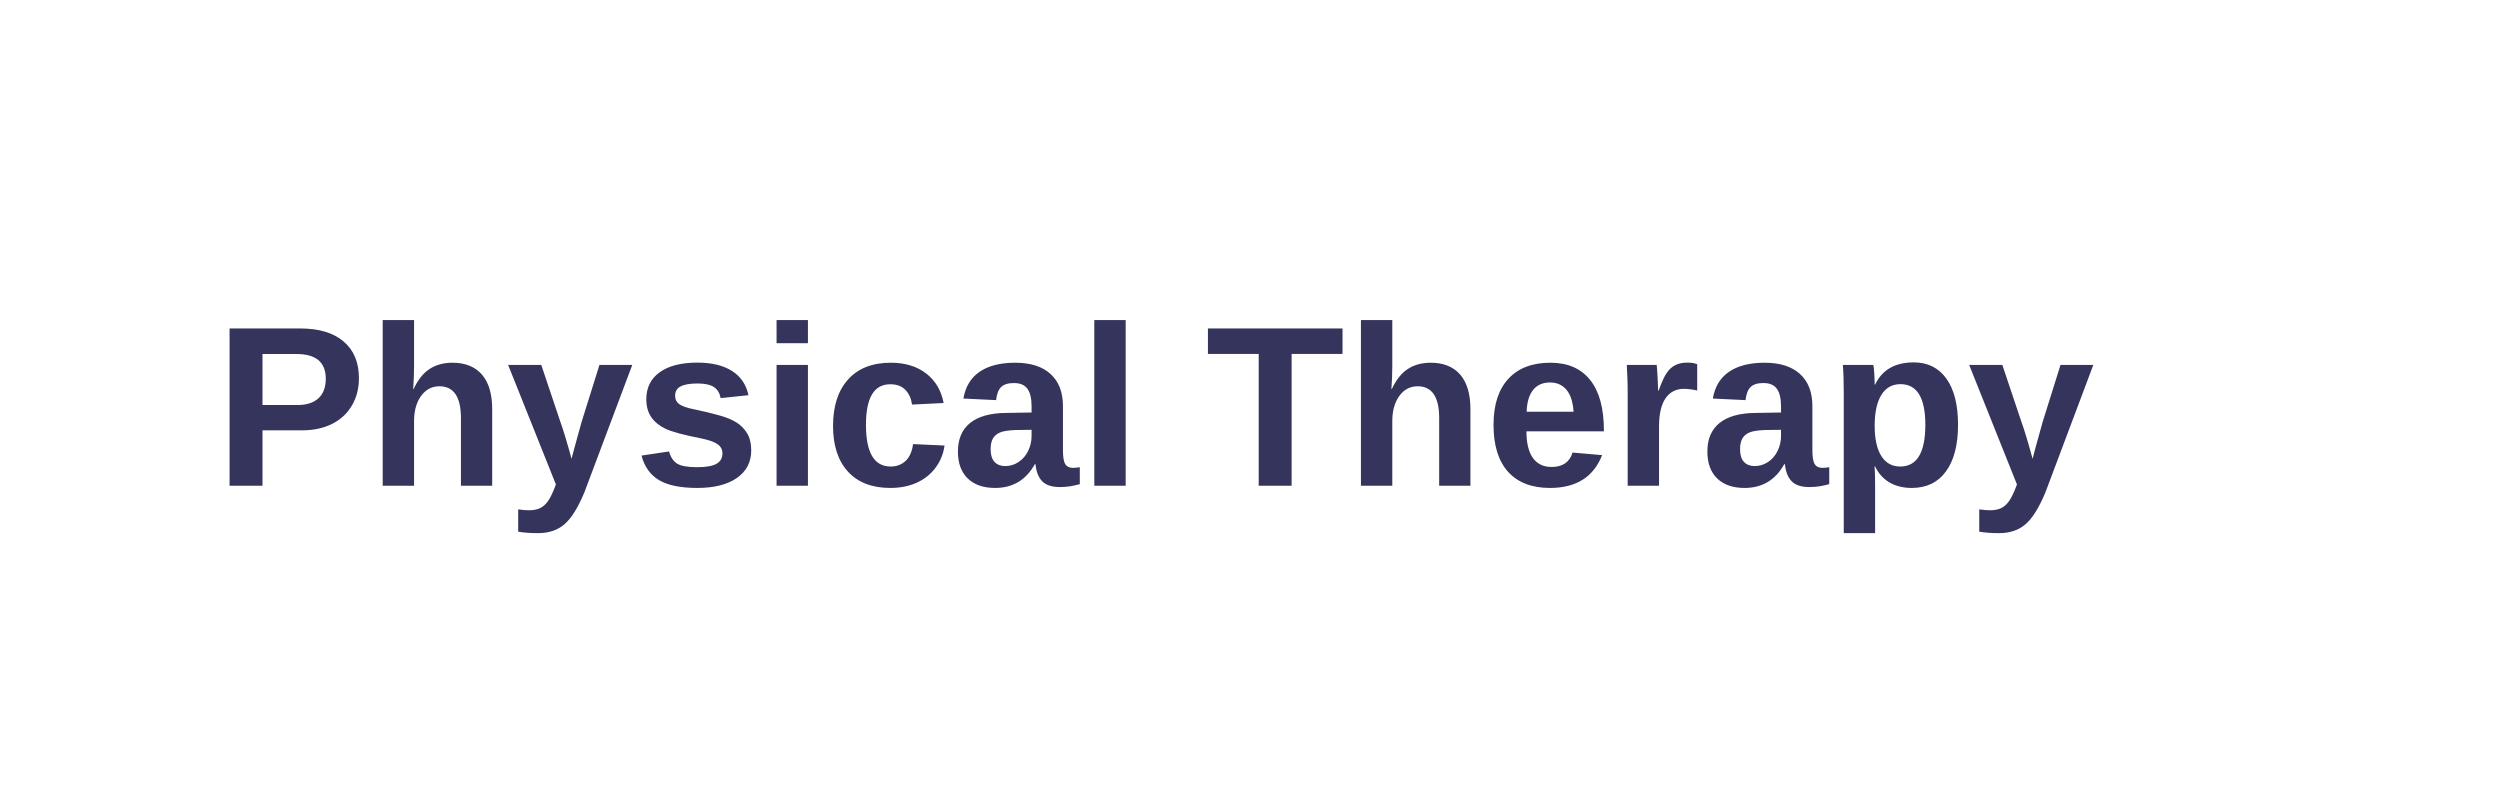
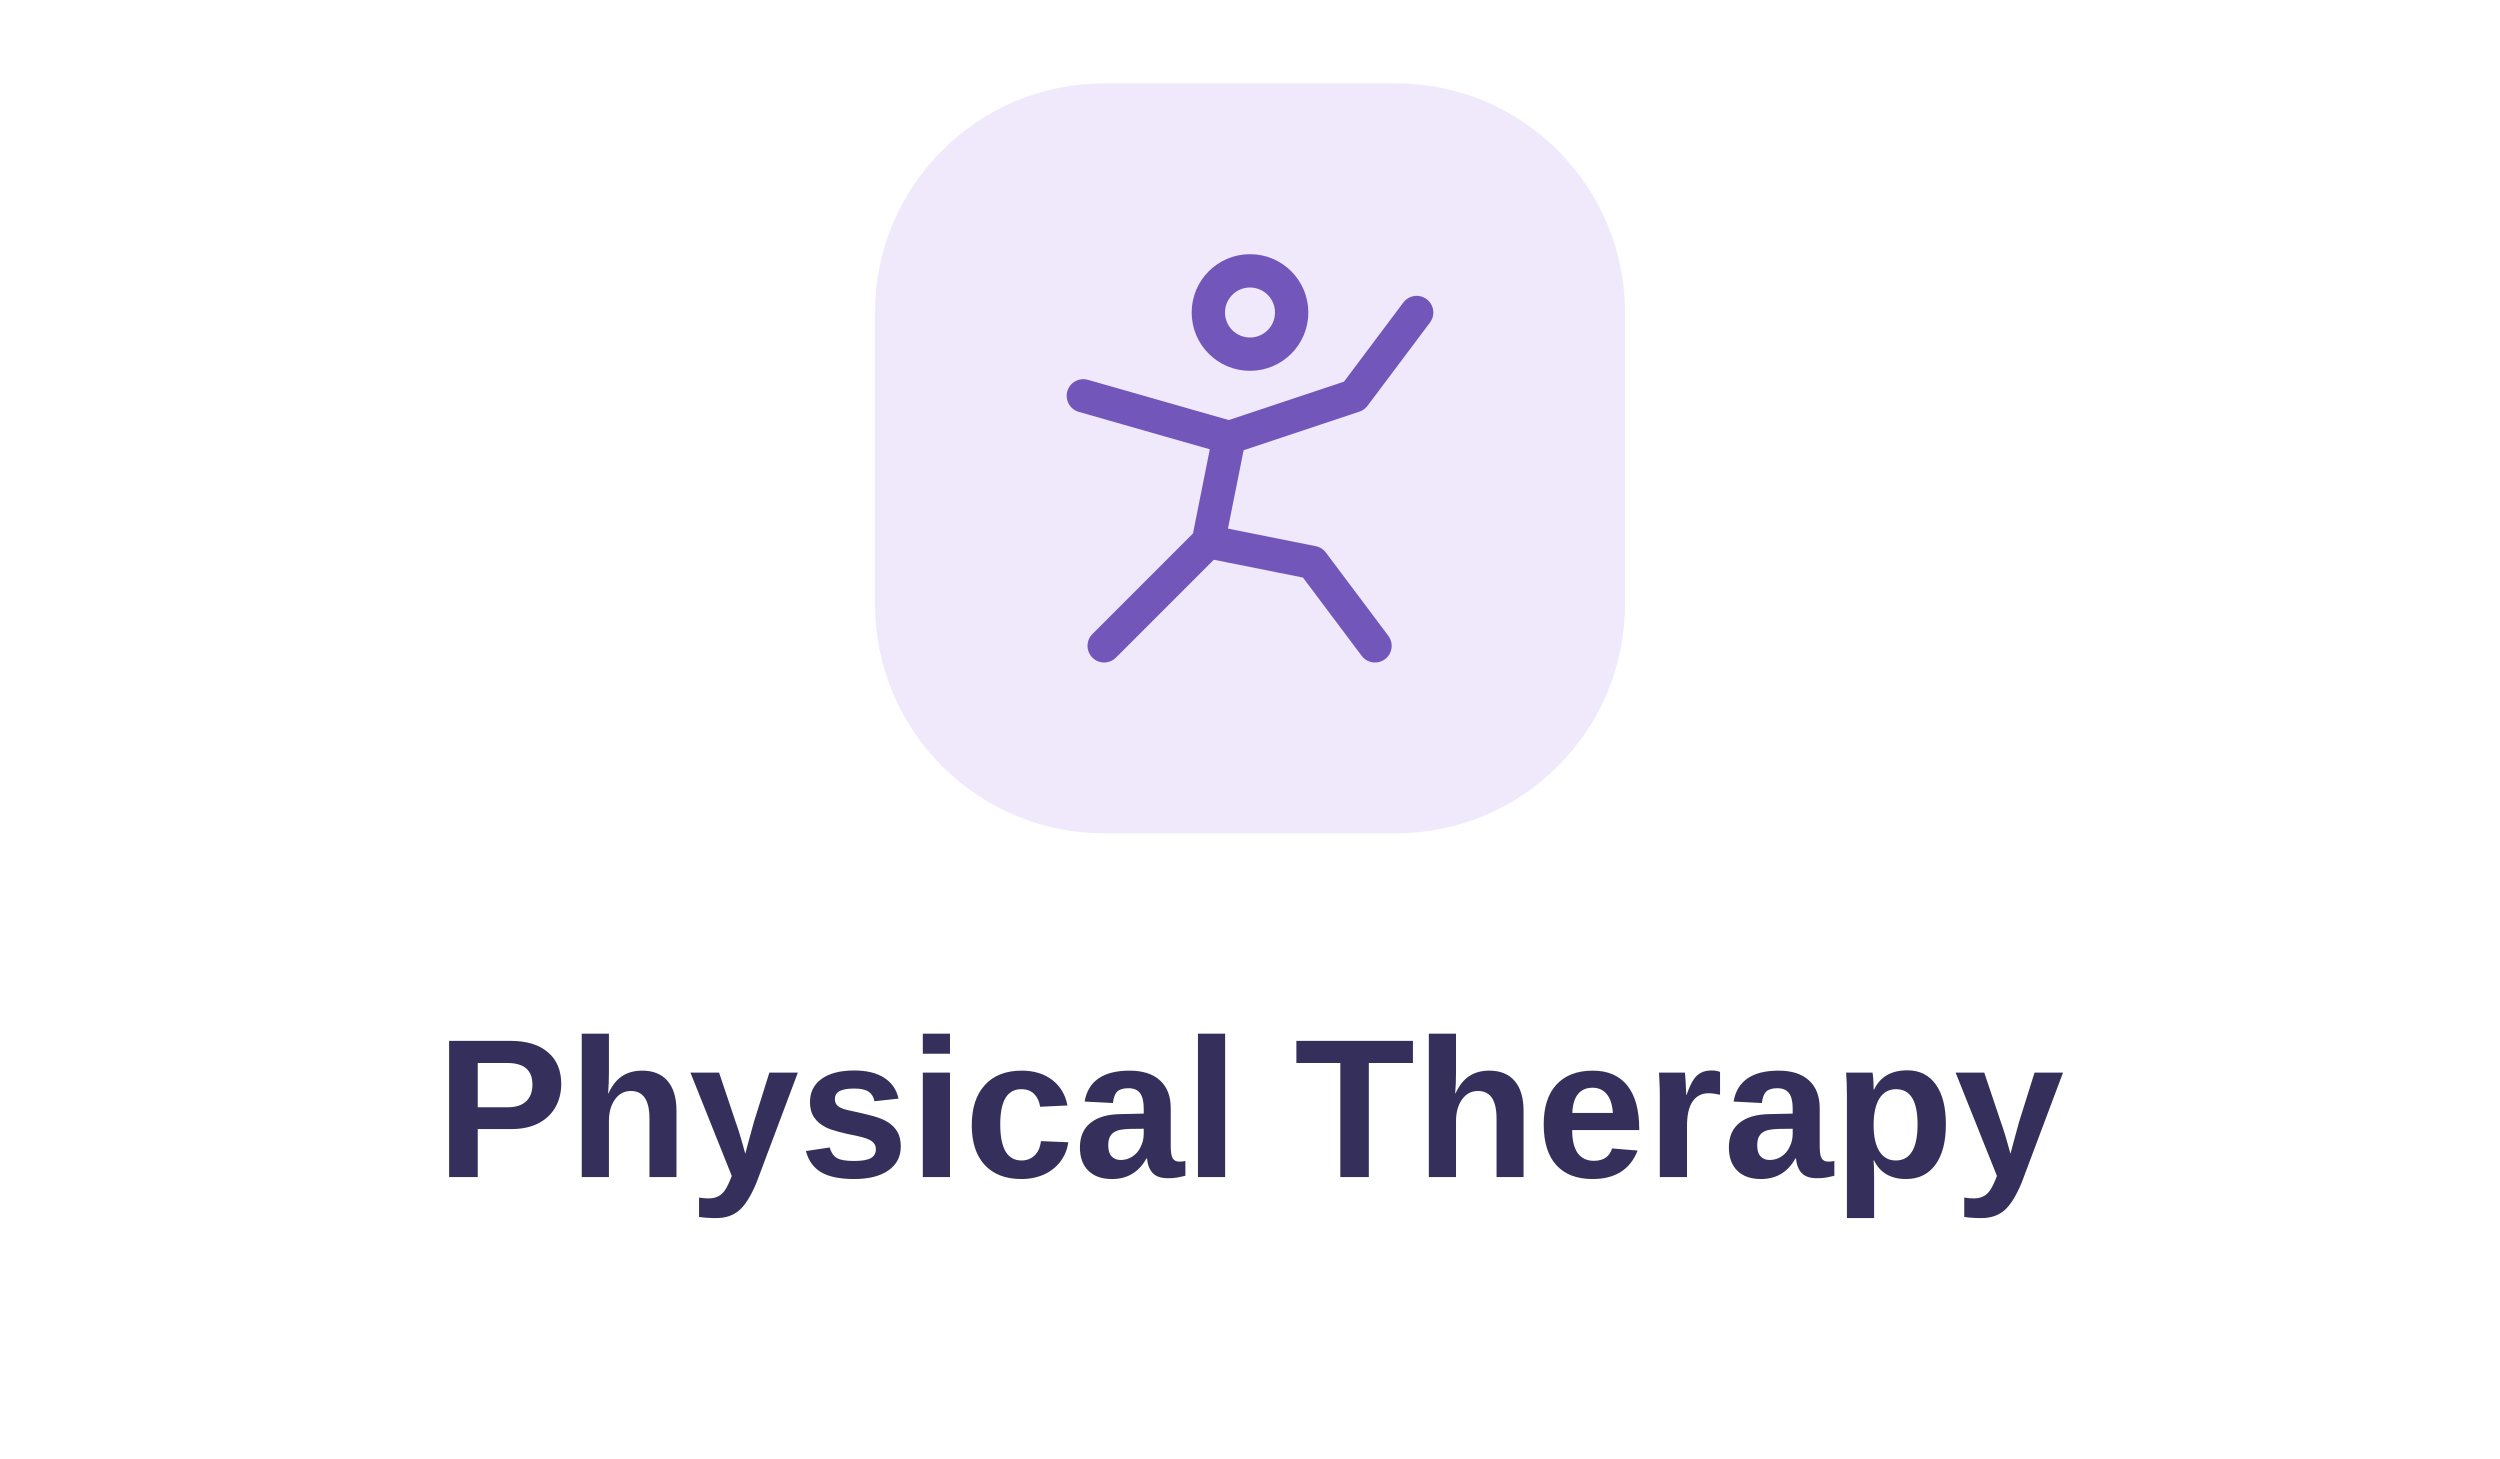
- <svg xmlns="http://www.w3.org/2000/svg" width="350" height="110" viewBox="0 0 350 110">
-   <text x="30" y="68" fill="#34345c" font-family="Arial,sans-serif" font-size="32" font-weight="700">Physical Therapy</text>
+ <svg xmlns="http://www.w3.org/2000/svg" width="240" height="140" viewBox="0 0 240 140">
+   <rect x="84" y="8" width="72" height="72" rx="22" fill="#f0e9fb" />
+   <g transform="translate(96 20) scale(2)" fill="none" stroke="#7356ba" stroke-width="1.6" stroke-linecap="round" stroke-linejoin="round">
+     <path d="M12 3a2 2 0 1 0 0 4 2 2 0 0 0 0-4ZM4 9l7 2 6-2 3-4M11 11l-1 5-5 5M10 16l5 1 3 4" />
+   </g>
+   <text x="120" y="113" text-anchor="middle" fill="#34305b" font-family="Arial,sans-serif" font-size="19" font-weight="600">Physical Therapy</text>
</svg>
